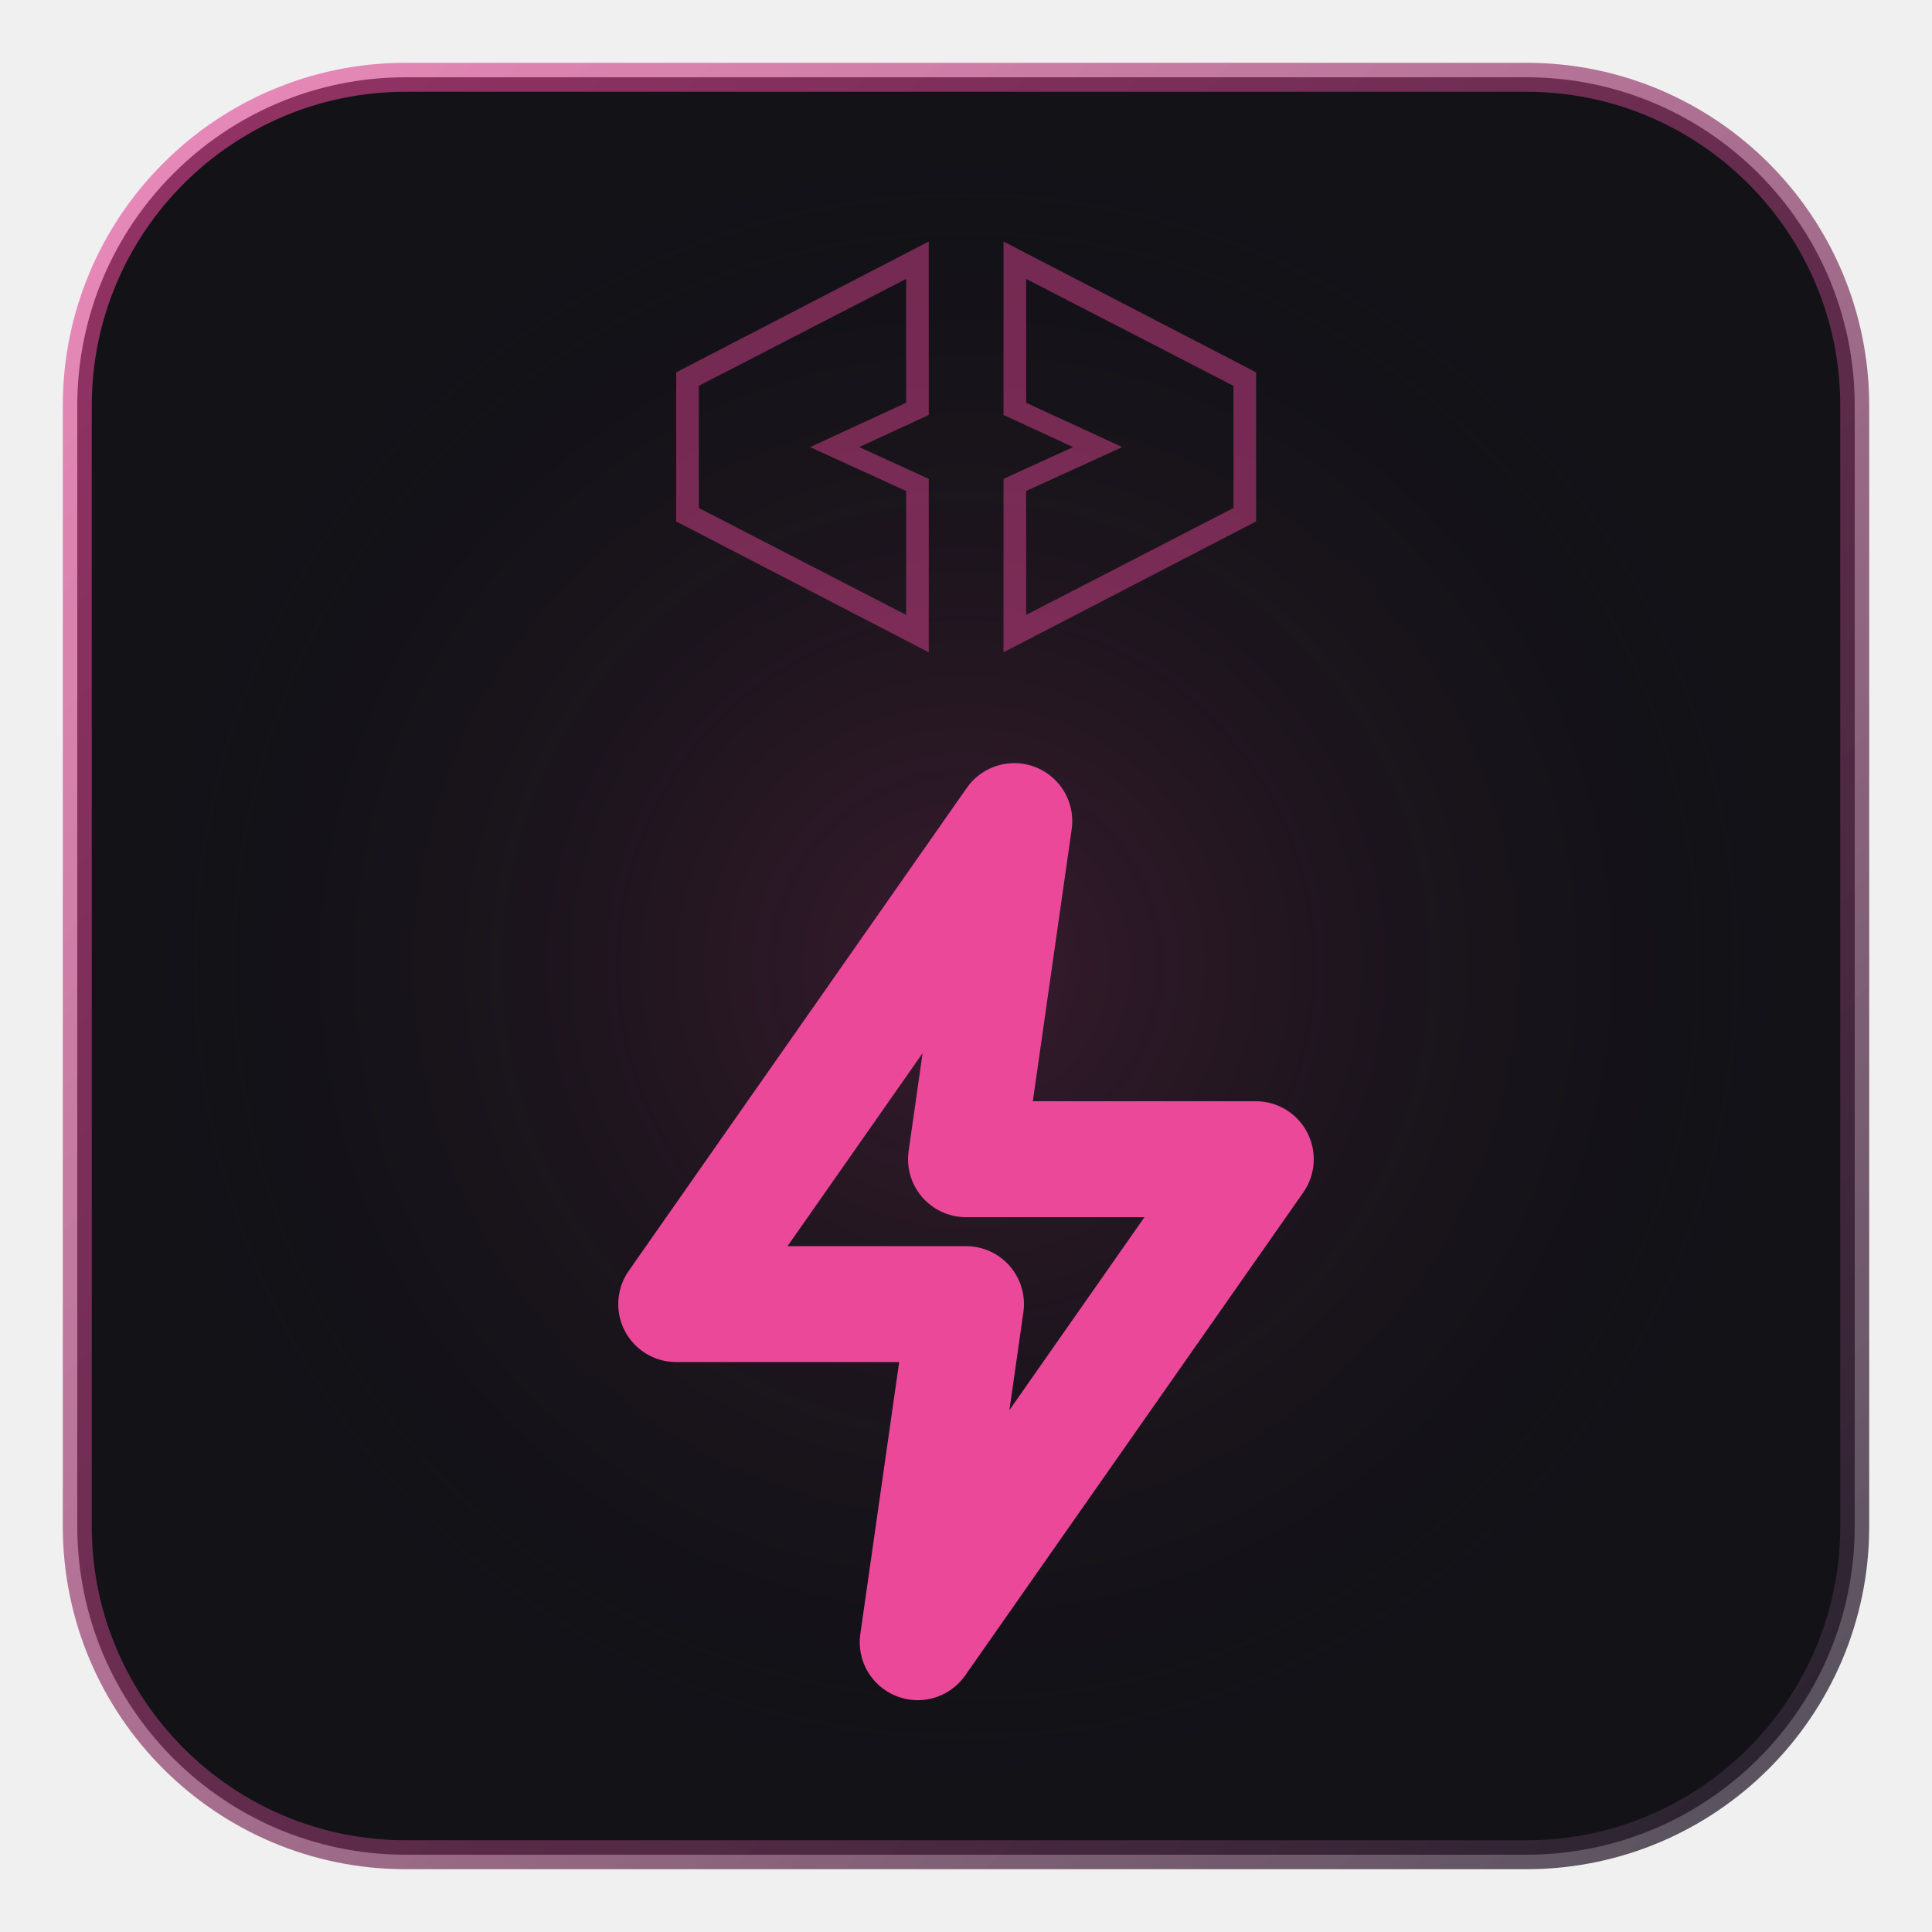
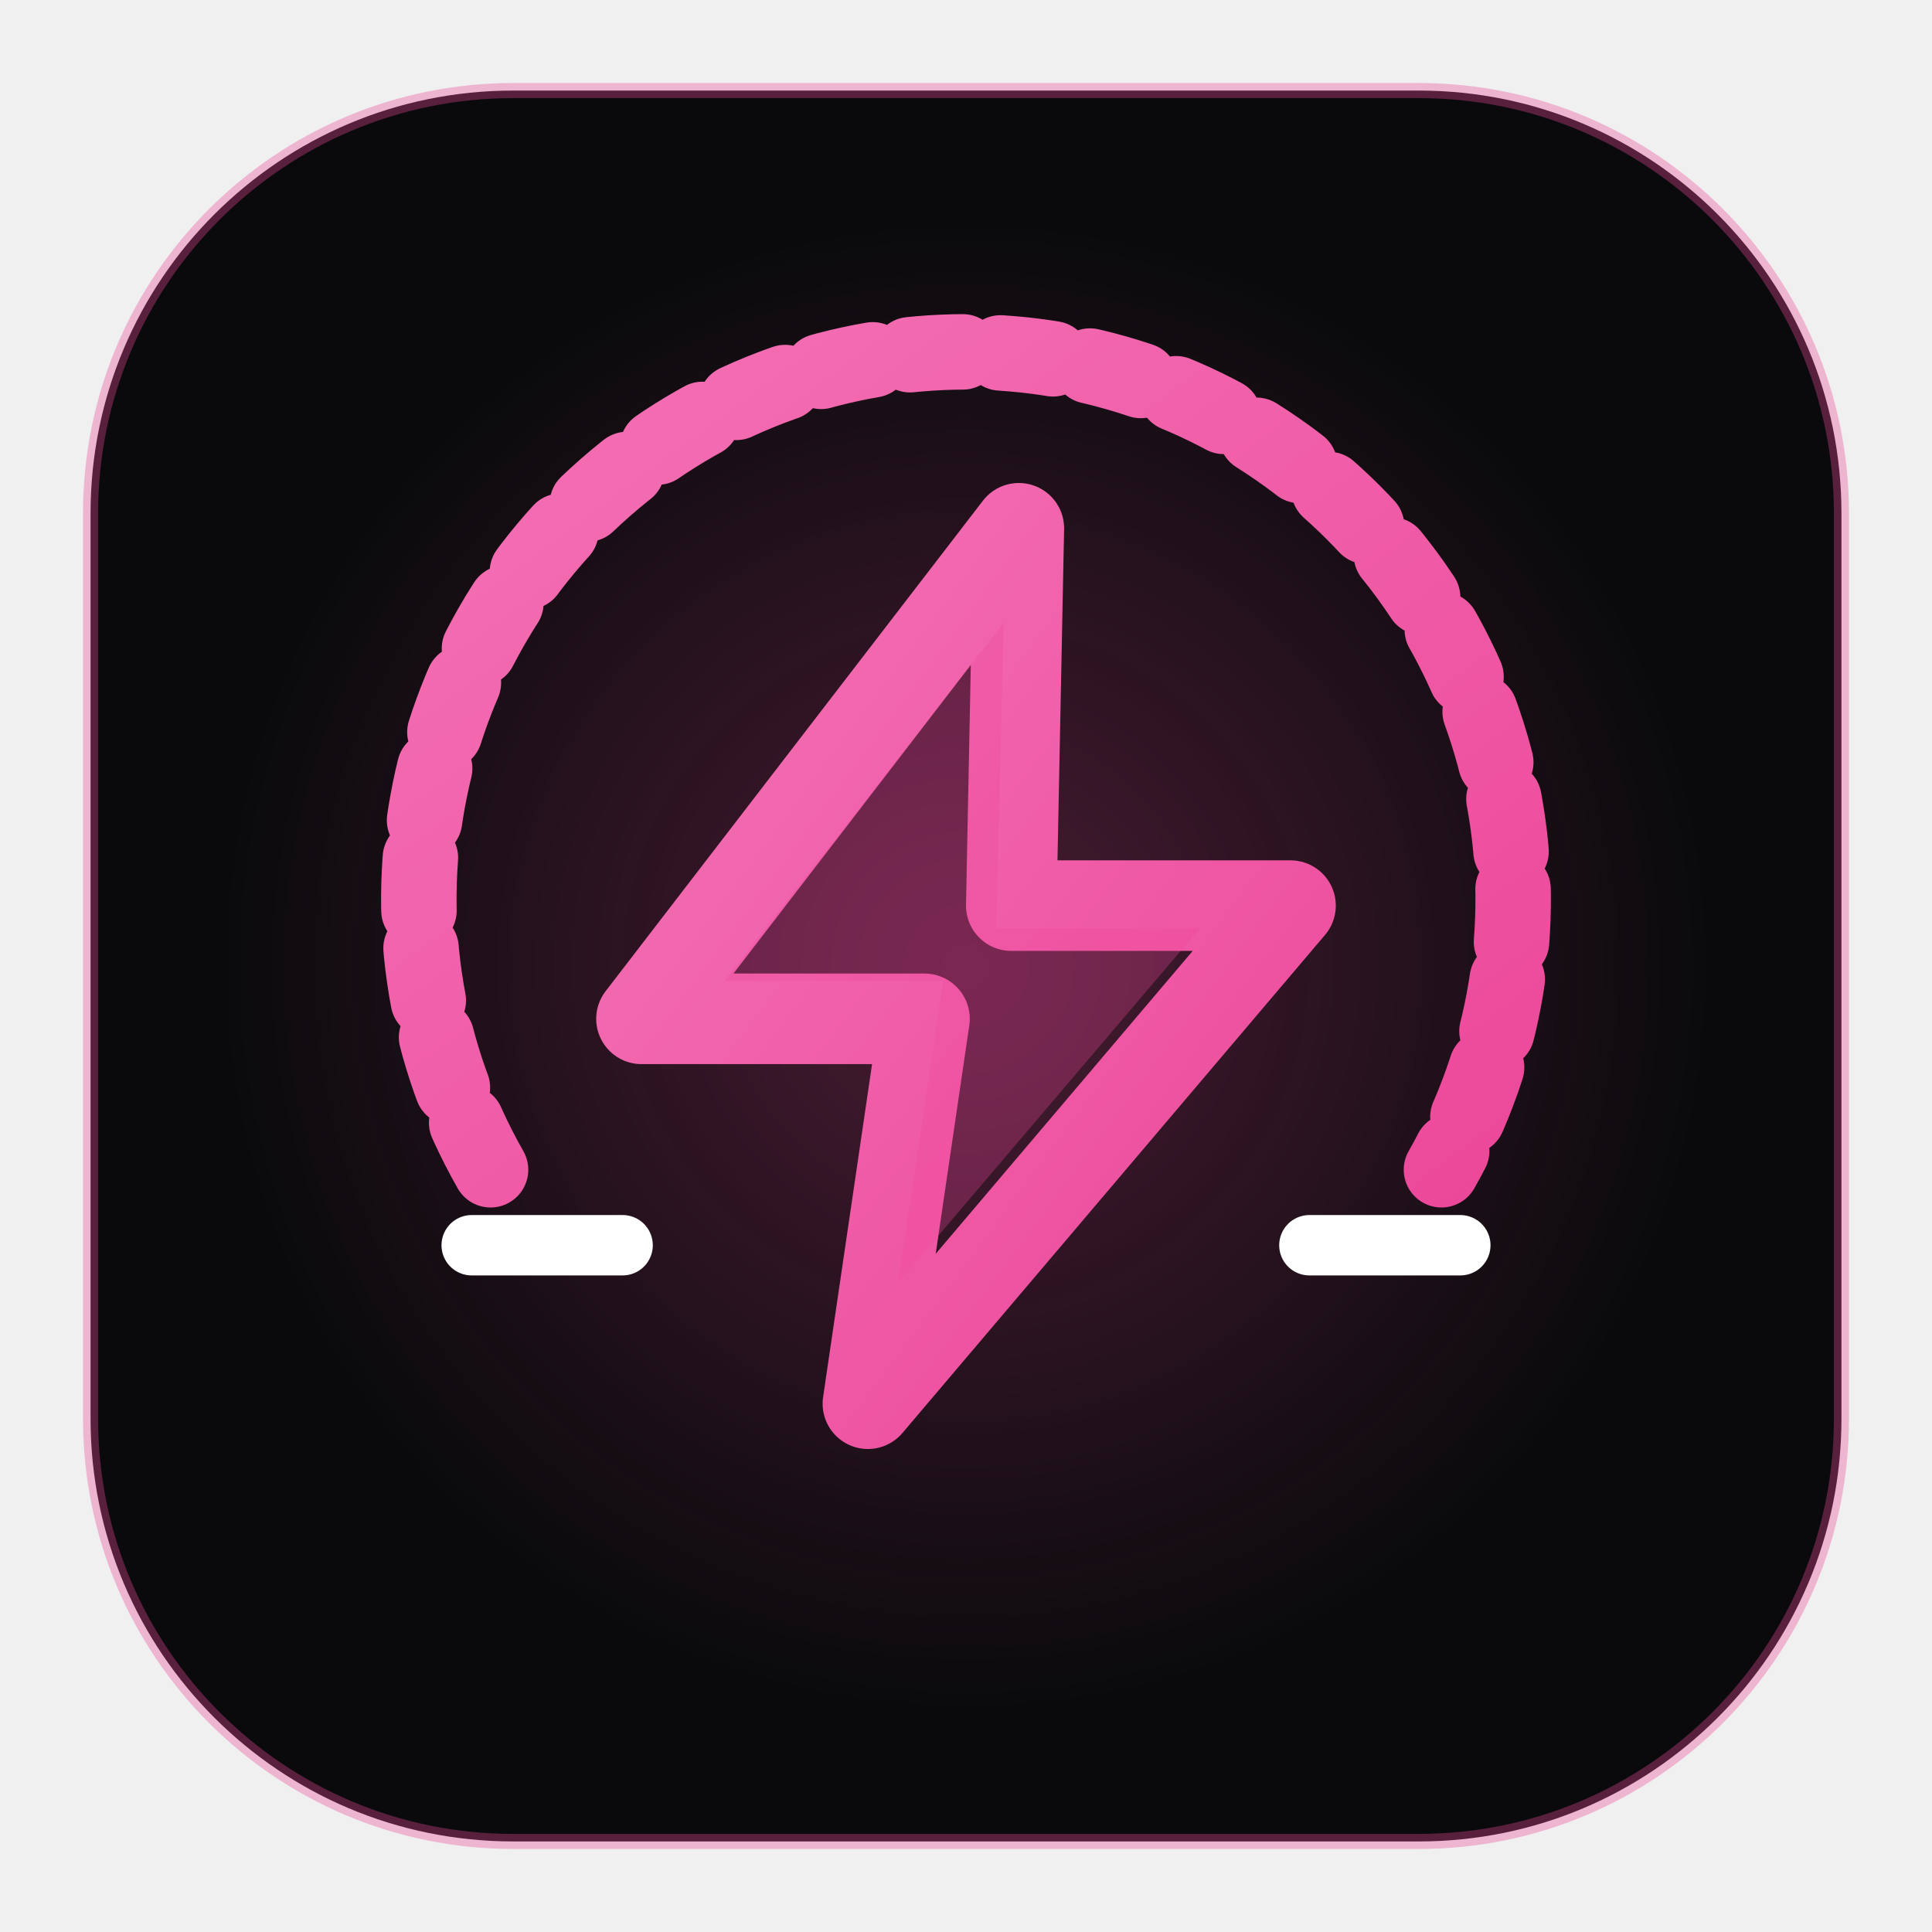
- <svg xmlns="http://www.w3.org/2000/svg" viewBox="0 0 400 400" width="100%" height="100%">
+ <svg xmlns="http://www.w3.org/2000/svg" viewBox="0 0 512 512" width="512" height="512">
  <defs>
-     <radialGradient id="glow_cabench" cx="50%" cy="50%" r="50%">
-       <stop offset="0%" stop-color="#EC4899" stop-opacity="0.18" />
-       <stop offset="100%" stop-color="#121217" stop-opacity="0" />
+     <linearGradient id="symbolGrad" x1="0%" y1="0%" x2="100%" y2="100%">
+       <stop offset="0%" stop-color="#F472B6" />
+       <stop offset="100%" stop-color="#EC4899" />
+     </linearGradient>
+     <radialGradient id="glow" cx="50%" cy="50%" r="50%">
+       <stop offset="0%" stop-color="#EC4899" stop-opacity="0.28" />
+       <stop offset="100%" stop-color="#EC4899" stop-opacity="0" />
    </radialGradient>
-     <linearGradient id="border_grad_cabench" x1="0%" y1="0%" x2="100%" y2="100%">
-       <stop offset="0%" stop-color="#EC4899" stop-opacity="0.6" />
-       <stop offset="100%" stop-color="#272732" stop-opacity="0.8" />
-     </linearGradient>
  </defs>
-   <rect x="16" y="16" width="368" height="368" rx="68" fill="#121217" stroke="url(#border_grad_cabench)" stroke-width="6" />
-   <rect x="20" y="20" width="360" height="360" rx="64" fill="url(#glow_cabench)" />
-   <g opacity="0.45" transform="translate(140, 50) scale(0.09)">
-     <path fill-rule="evenodd" clip-rule="evenodd" d="M581 0L0 301V644L581 945V546L421 473L581 399V0ZM529 86L52 332V613L529 859V574L308 473L529 371V86Z" fill="#EC4899" />
-     <path fill-rule="evenodd" clip-rule="evenodd" d="M753 0L1334 301V644L753 945V546L913 473L753 399V0ZM805 86L1282 332V613L805 859V574L1026 473L805 371V86Z" fill="#EC4899" />
-   </g>
-   <g>
-     <path d="M210 170 L140 270 H200 L190 340 L260 240 H200 Z" fill="none" stroke="#EC4899" stroke-width="24" stroke-linejoin="round" stroke-linecap="round" />
+   <rect x="24" y="24" width="464" height="464" rx="112" fill="#0A0A0C" stroke="#EC4899" stroke-width="4" stroke-opacity="0.35" />
+   <circle cx="256" cy="256" r="200" fill="url(#glow)" />
+   <g fill="none">
+     <path d="M130 310 A 145 145 0 1 1 382 310" fill="none" stroke="url(#symbolGrad)" stroke-width="20" stroke-linecap="round" stroke-dasharray="14 10" />
+     <polygon points="270,140 170,270 245,270 230,372 342,240 268,240" fill="none" stroke="url(#symbolGrad)" stroke-width="24" stroke-linejoin="round" stroke-linecap="round" />
+     <polygon points="266,165 192,260 250,260 238,340 318,246 264,246" fill="#EC4899" fill-opacity="0.3" />
+     <line x1="125" y1="330" x2="165" y2="330" stroke="#FFFFFF" stroke-width="16" stroke-linecap="round" />
+     <line x1="347" y1="330" x2="387" y2="330" stroke="#FFFFFF" stroke-width="16" stroke-linecap="round" />
  </g>
</svg>
